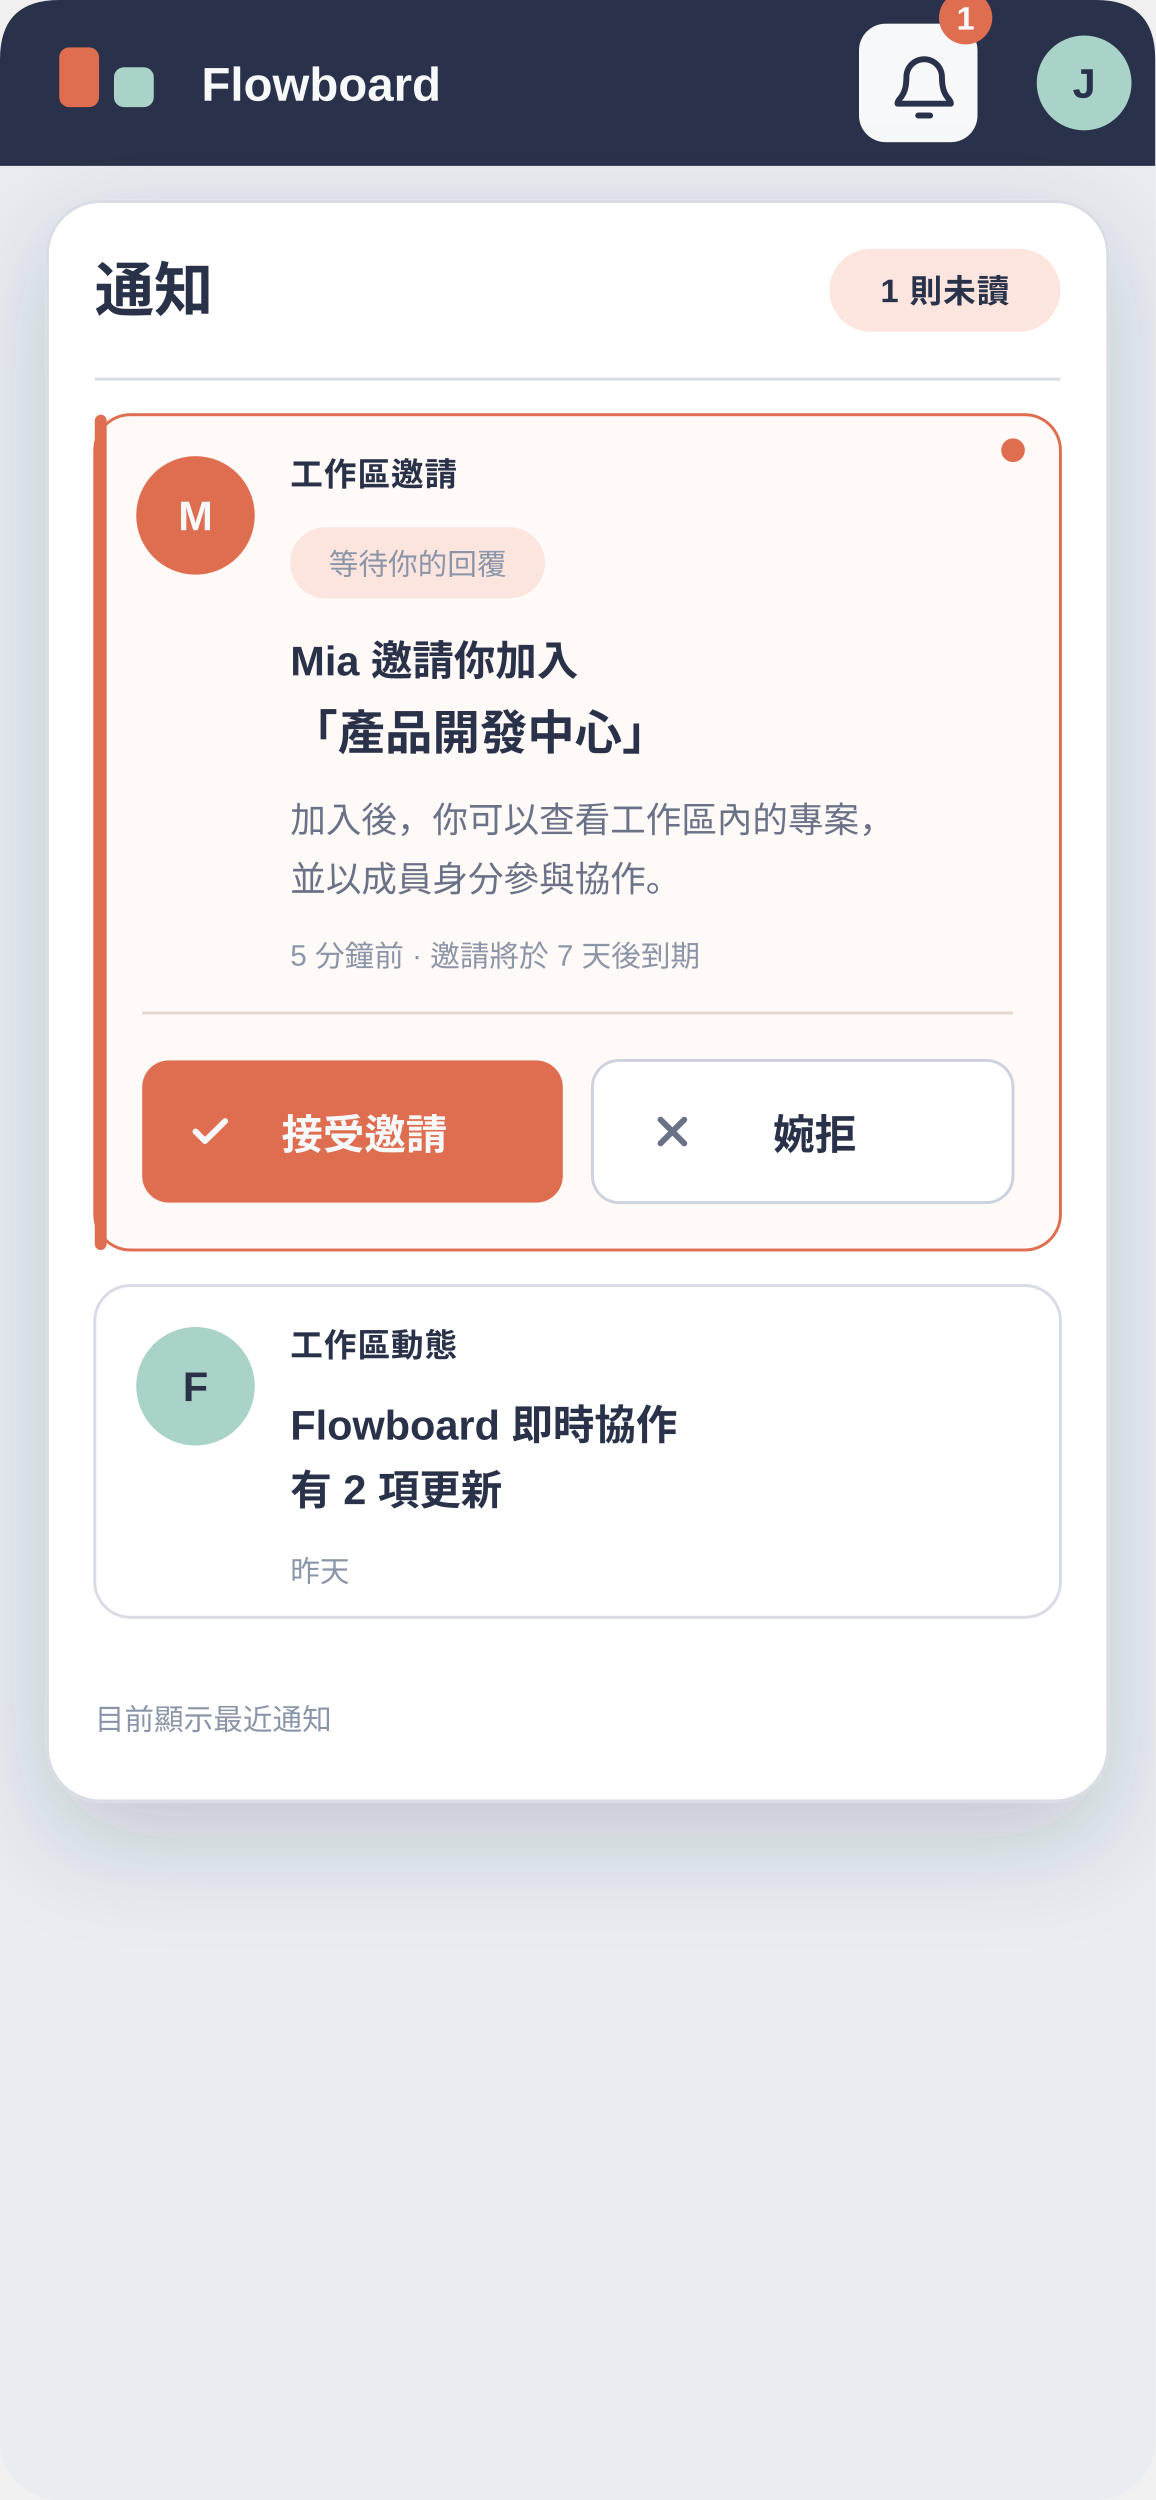
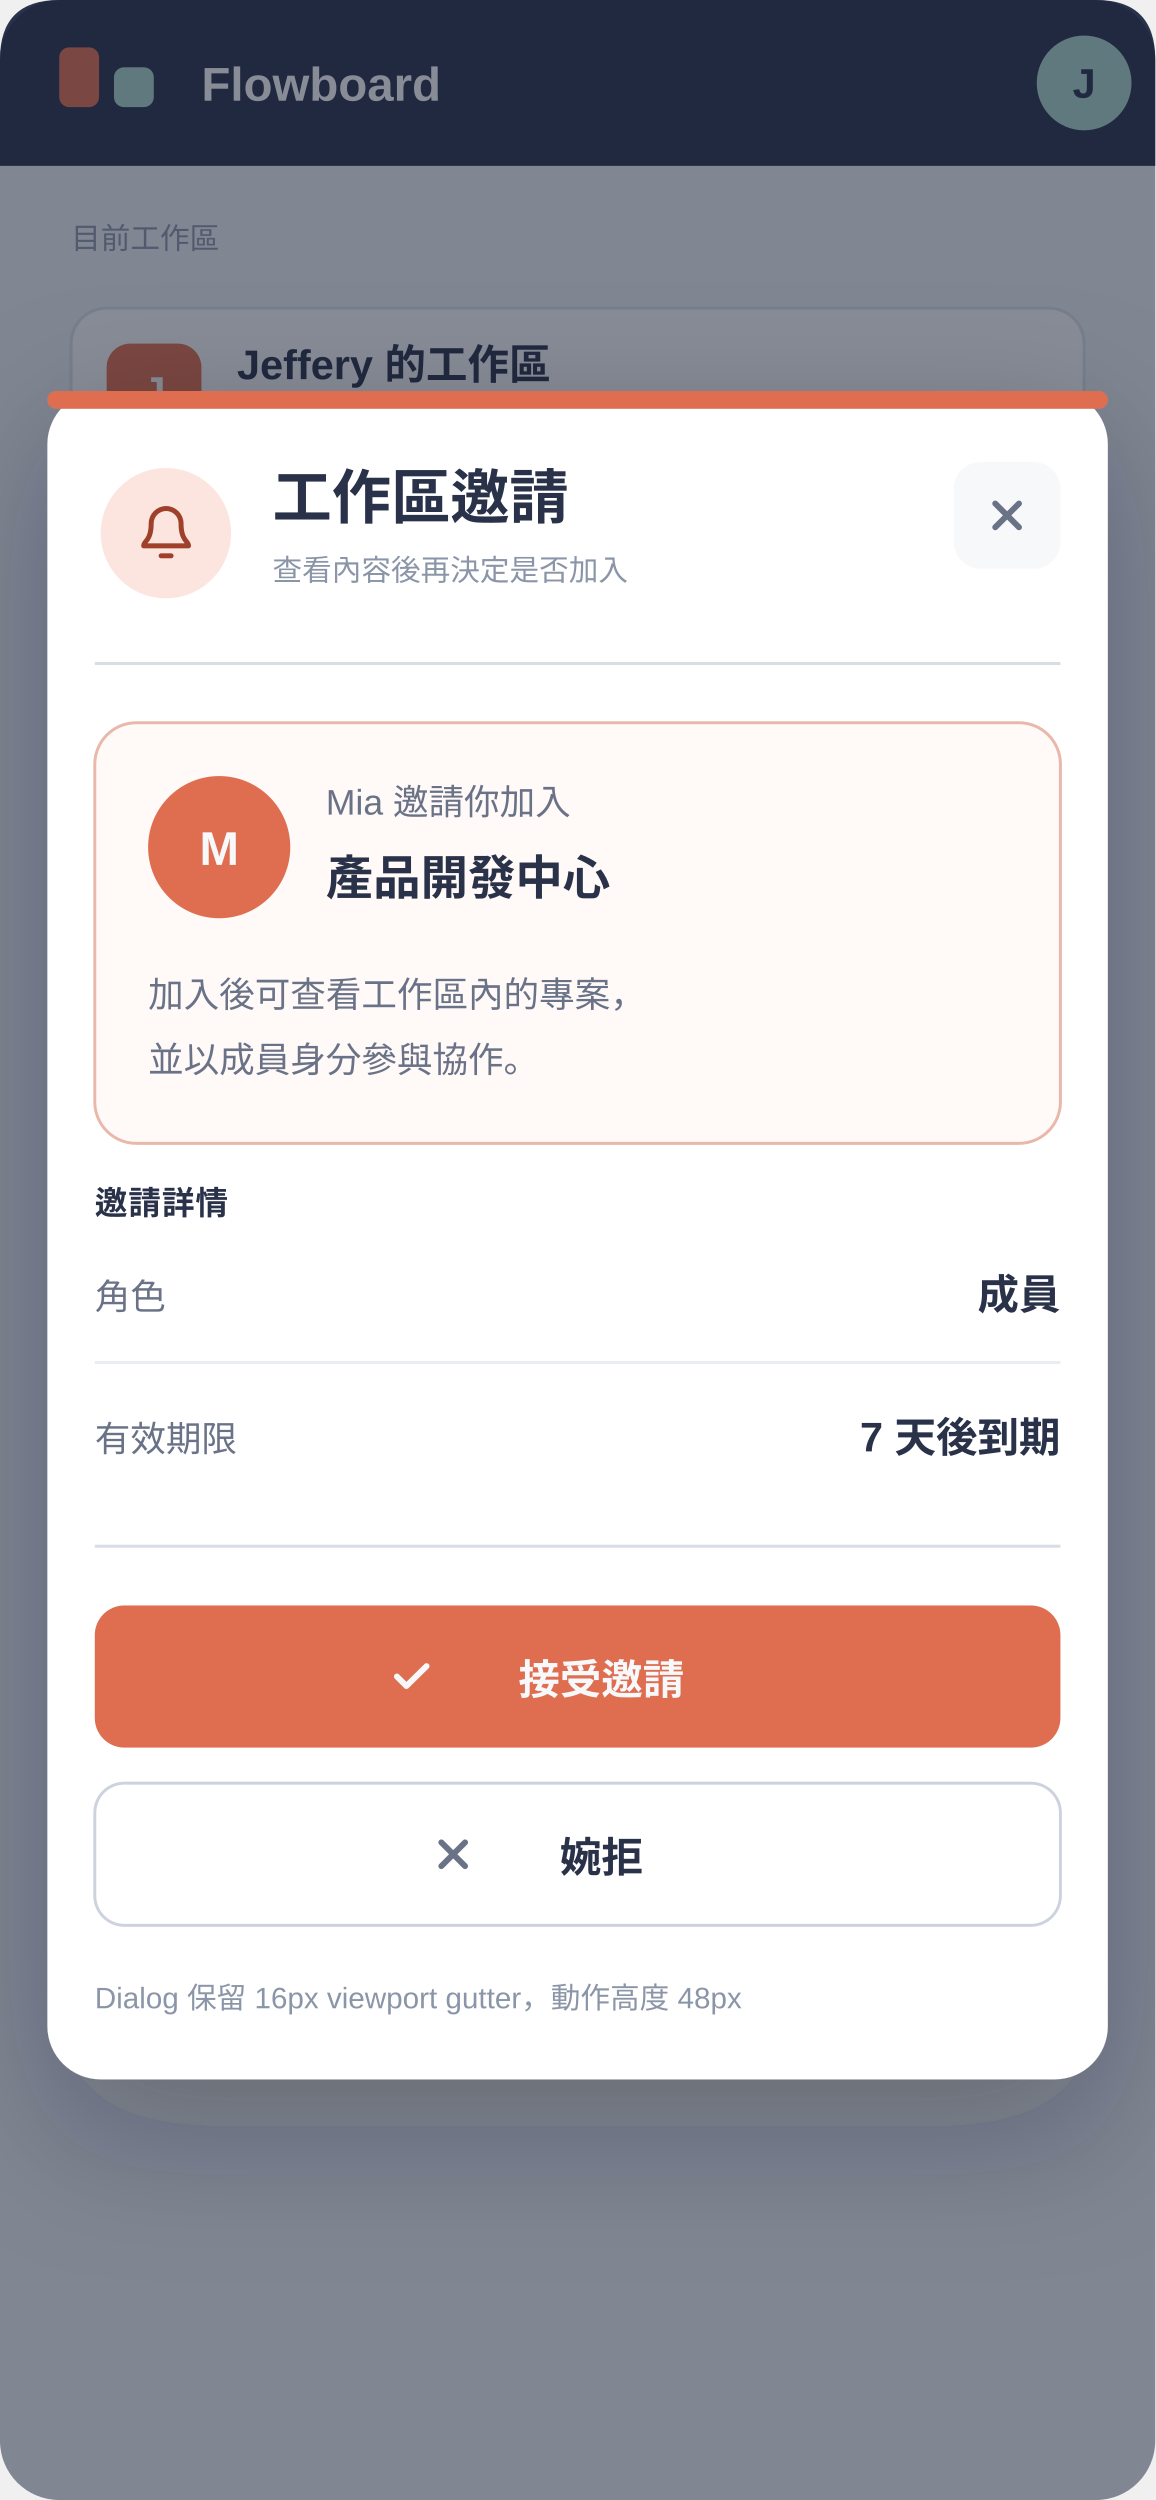
<svg xmlns="http://www.w3.org/2000/svg" width="390" height="844" viewBox="0 0 390 844">
  <defs>
-     <filter id="dropdown-shadow" x="-20%" y="-20%" width="140%" height="160%">
-       <feDropShadow dx="0" dy="12" stdDeviation="18" flood-color="#29324A" flood-opacity=".2" />
+     <filter id="dialog-shadow" x="-25%" y="-25%" width="150%" height="170%">
+       <feDropShadow dx="0" dy="16" stdDeviation="24" flood-color="#182033" flood-opacity=".28" />
    </filter>
    <style>
      text{font-family:"Noto Sans TC","PingFang TC",Arial,sans-serif;fill:#29324A}.title{font-size:20px;font-weight:700}.h2{font-size:16px;font-weight:700}.body{font-size:14px}.small{font-size:12px;fill:#697287}.tiny{font-size:10px;fill:#8B95A8}.label{font-size:11px;font-weight:700;letter-spacing:.03em}.inverse{fill:#F7F8FA}.medium{font-weight:700}
    </style>
    <g id="mark">
      <rect width="16" height="24" rx="4" fill="#DF6E51" />
      <rect x="22" y="8" width="16" height="16" rx="4" fill="#A9D2C8" />
    </g>
    <g id="bell" fill="none" stroke="currentColor" stroke-width="2" stroke-linecap="round" stroke-linejoin="round">
      <path d="M18 8a6 6 0 0 0-12 0c0 7-3 7-3 9h18c0-2-3-2-3-9M10 21h4" />
    </g>
    <g id="check" fill="none" stroke="currentColor" stroke-width="2" stroke-linecap="round" stroke-linejoin="round">
      <path d="m3 8 3.2 3.2L13 4.5" />
    </g>
    <g id="x" fill="none" stroke="currentColor" stroke-width="2" stroke-linecap="round">
      <path d="M4 4l8 8M12 4l-8 8" />
    </g>
  </defs>
  <rect width="390" height="844" rx="20" fill="#E9ECF1" />
  <path d="M0 20Q0 0 20 0h350q20 0 20 20v36H0z" fill="#29324A" />
  <g transform="translate(20 16)">
    <use href="#mark" transform="scale(.84)" />
    <text x="48" y="18" class="h2 inverse">Flowboard</text>
-     <rect x="270" y="-8" width="40" height="40" rx="9" fill="#F7F8FA" />
-     <g transform="translate(280 2)" color="#29324A">
-       <use href="#bell" />
-     </g>
-     <circle cx="306" cy="-10" r="9" fill="#DF6E51" />
-     <text x="306" y="-6" text-anchor="middle" class="label inverse">1</text>
    <circle cx="346" cy="12" r="16" fill="#A9D2C8" />
    <text x="346" y="17" text-anchor="middle" class="body medium">J</text>
  </g>
  <g transform="translate(24 84)">
    <text class="tiny">目前工作區</text>
    <rect y="20" width="342" height="56" rx="12" fill="#F7F8FA" stroke="#D7DCE5" />
    <rect x="12" y="32" width="32" height="32" rx="8" fill="#DF6E51" />
    <text x="28" y="53" text-anchor="middle" class="body inverse medium">J</text>
    <text x="56" y="44" class="body medium">Jeffery 的工作區</text>
    <text x="56" y="62" class="tiny">3 個專案 · 5 位成員</text>
  </g>
-   <g id="workspace-invitation-response-mobile" transform="translate(16 68)" filter="url(#dropdown-shadow)">
-     <rect width="358" height="540" rx="18" fill="#FFFFFF" stroke="#D7DCE5" />
-     <text x="16" y="37" class="title">通知</text>
-     <rect x="264" y="16" width="78" height="28" rx="14" fill="#FCE5DF" />
-     <text x="303" y="34" text-anchor="middle" class="label" fill="#9F3F2C">1 則未讀</text>
-     <line x1="16" y1="60" x2="342" y2="60" stroke="#D7DCE5" />
-     <g transform="translate(16 72)">
-       <rect width="326" height="282" rx="12" fill="#FFF9F7" stroke="#DF6E51" />
-       <rect width="4" height="282" rx="2" fill="#DF6E51" />
-       <circle cx="34" cy="34" r="20" fill="#DF6E51" />
-       <text x="34" y="39" text-anchor="middle" class="body inverse medium">M</text>
-       <text x="66" y="24" class="label" fill="#9F3F2C">工作區邀請</text>
-       <circle cx="310" cy="12" r="4" fill="#DF6E51" />
-       <rect x="66" y="38" width="86" height="24" rx="12" fill="#FCE5DF" />
-       <text x="109" y="54" text-anchor="middle" class="tiny" fill="#9F3F2C">等待你的回覆</text>
-       <text x="66" y="88" class="body medium">Mia 邀請你加入</text>
-       <text x="66" y="113" class="h2">「產品開發中心」</text>
-       <text x="66" y="141" class="small">加入後，你可以查看工作區內的專案，</text>
-       <text x="66" y="161" class="small">並以成員身分參與協作。</text>
-       <text x="66" y="186" class="tiny">5 分鐘前 · 邀請將於 7 天後到期</text>
-       <line x1="16" y1="202" x2="310" y2="202" stroke="#E8D6D1" />
-       <rect x="16" y="218" width="142" height="48" rx="9" fill="#DF6E51" />
-       <g transform="translate(31 234)" color="#F7F8FA">
-         <use href="#check" />
-       </g>
-       <text x="91" y="248" text-anchor="middle" class="body inverse medium">接受邀請</text>
-       <rect x="168" y="218" width="142" height="48" rx="9" fill="#FFFFFF" stroke="#CDD3DE" />
-       <g transform="translate(187 234)" color="#697287">
-         <use href="#x" />
-       </g>
-       <text x="243" y="248" text-anchor="middle" class="body medium">婉拒</text>
+   <rect width="390" height="844" rx="20" fill="#182033" opacity=".5" />
+   <g id="workspace-invitation-detail-dialog-mobile" transform="translate(16 132)" filter="url(#dialog-shadow)">
+     <rect width="358" height="570" rx="18" fill="#FFFFFF" />
+     <rect width="358" height="6" rx="3" fill="#DF6E51" />
+     <circle cx="40" cy="48" r="22" fill="#FCE5DF" />
+     <g transform="translate(30 38) scale(.84)" color="#9F3F2C">
+       <use href="#bell" />
    </g>
-     <g transform="translate(16 366)">
-       <rect width="326" height="112" rx="12" fill="#FFFFFF" stroke="#D7DCE5" />
-       <circle cx="34" cy="34" r="20" fill="#A9D2C8" />
-       <text x="34" y="39" text-anchor="middle" class="body medium">F</text>
-       <text x="66" y="24" class="label" fill="#697287">工作區動態</text>
-       <text x="66" y="52" class="body medium">Flowboard 即時協作</text>
-       <text x="66" y="74" class="body medium">有 2 項更新</text>
-       <text x="66" y="100" class="tiny">昨天</text>
+     <text x="76" y="43" class="title">工作區邀請</text>
+     <text x="76" y="64" class="tiny">查看內容後再決定是否加入</text>
+     <rect x="306" y="24" width="36" height="36" rx="9" fill="#F7F8FA" />
+     <g transform="translate(316 34)" color="#697287">
+       <use href="#x" />
    </g>
-     <text x="16" y="516" class="tiny">目前顯示最近通知</text>
+     <line x1="16" y1="92" x2="342" y2="92" stroke="#D7DCE5" />
+     <g transform="translate(16 112)">
+       <rect width="326" height="142" rx="14" fill="#FFF9F7" stroke="#E8B8AB" />
+       <circle cx="42" cy="42" r="24" fill="#DF6E51" />
+       <text x="42" y="48" text-anchor="middle" class="h2 inverse">M</text>
+       <text x="78" y="31" class="small">Mia 邀請你加入</text>
+       <text x="78" y="58" class="h2">產品開發中心</text>
+       <text x="18" y="96" class="small">加入後可查看工作區內的專案，</text>
+       <text x="18" y="118" class="small">並以成員身分參與協作。</text>
+     </g>
+     <g transform="translate(16 278)">
+       <text class="label" fill="#697287">邀請詳情</text>
+       <text y="32" class="small">角色</text>
+       <text x="326" y="32" text-anchor="end" class="body medium">成員</text>
+       <line y1="50" x2="326" y2="50" stroke="#E9ECF1" />
+       <text y="80" class="small">有效期限</text>
+       <text x="326" y="80" text-anchor="end" class="body medium">7 天後到期</text>
+     </g>
+     <line x1="16" y1="390" x2="342" y2="390" stroke="#D7DCE5" />
+     <rect x="16" y="410" width="326" height="48" rx="10" fill="#DF6E51" />
+     <g transform="translate(115 426)" color="#F7F8FA">
+       <use href="#check" />
+     </g>
+     <text x="187" y="440" text-anchor="middle" class="body inverse medium">接受邀請</text>
+     <rect x="16" y="470" width="326" height="48" rx="10" fill="#FFFFFF" stroke="#CDD3DE" />
+     <g transform="translate(129 486)" color="#697287">
+       <use href="#x" />
+     </g>
+     <text x="187" y="500" text-anchor="middle" class="body medium">婉拒</text>
+     <text x="16" y="546" class="tiny">Dialog 保留 16px viewport gutter，動作高度 48px</text>
  </g>
</svg>
